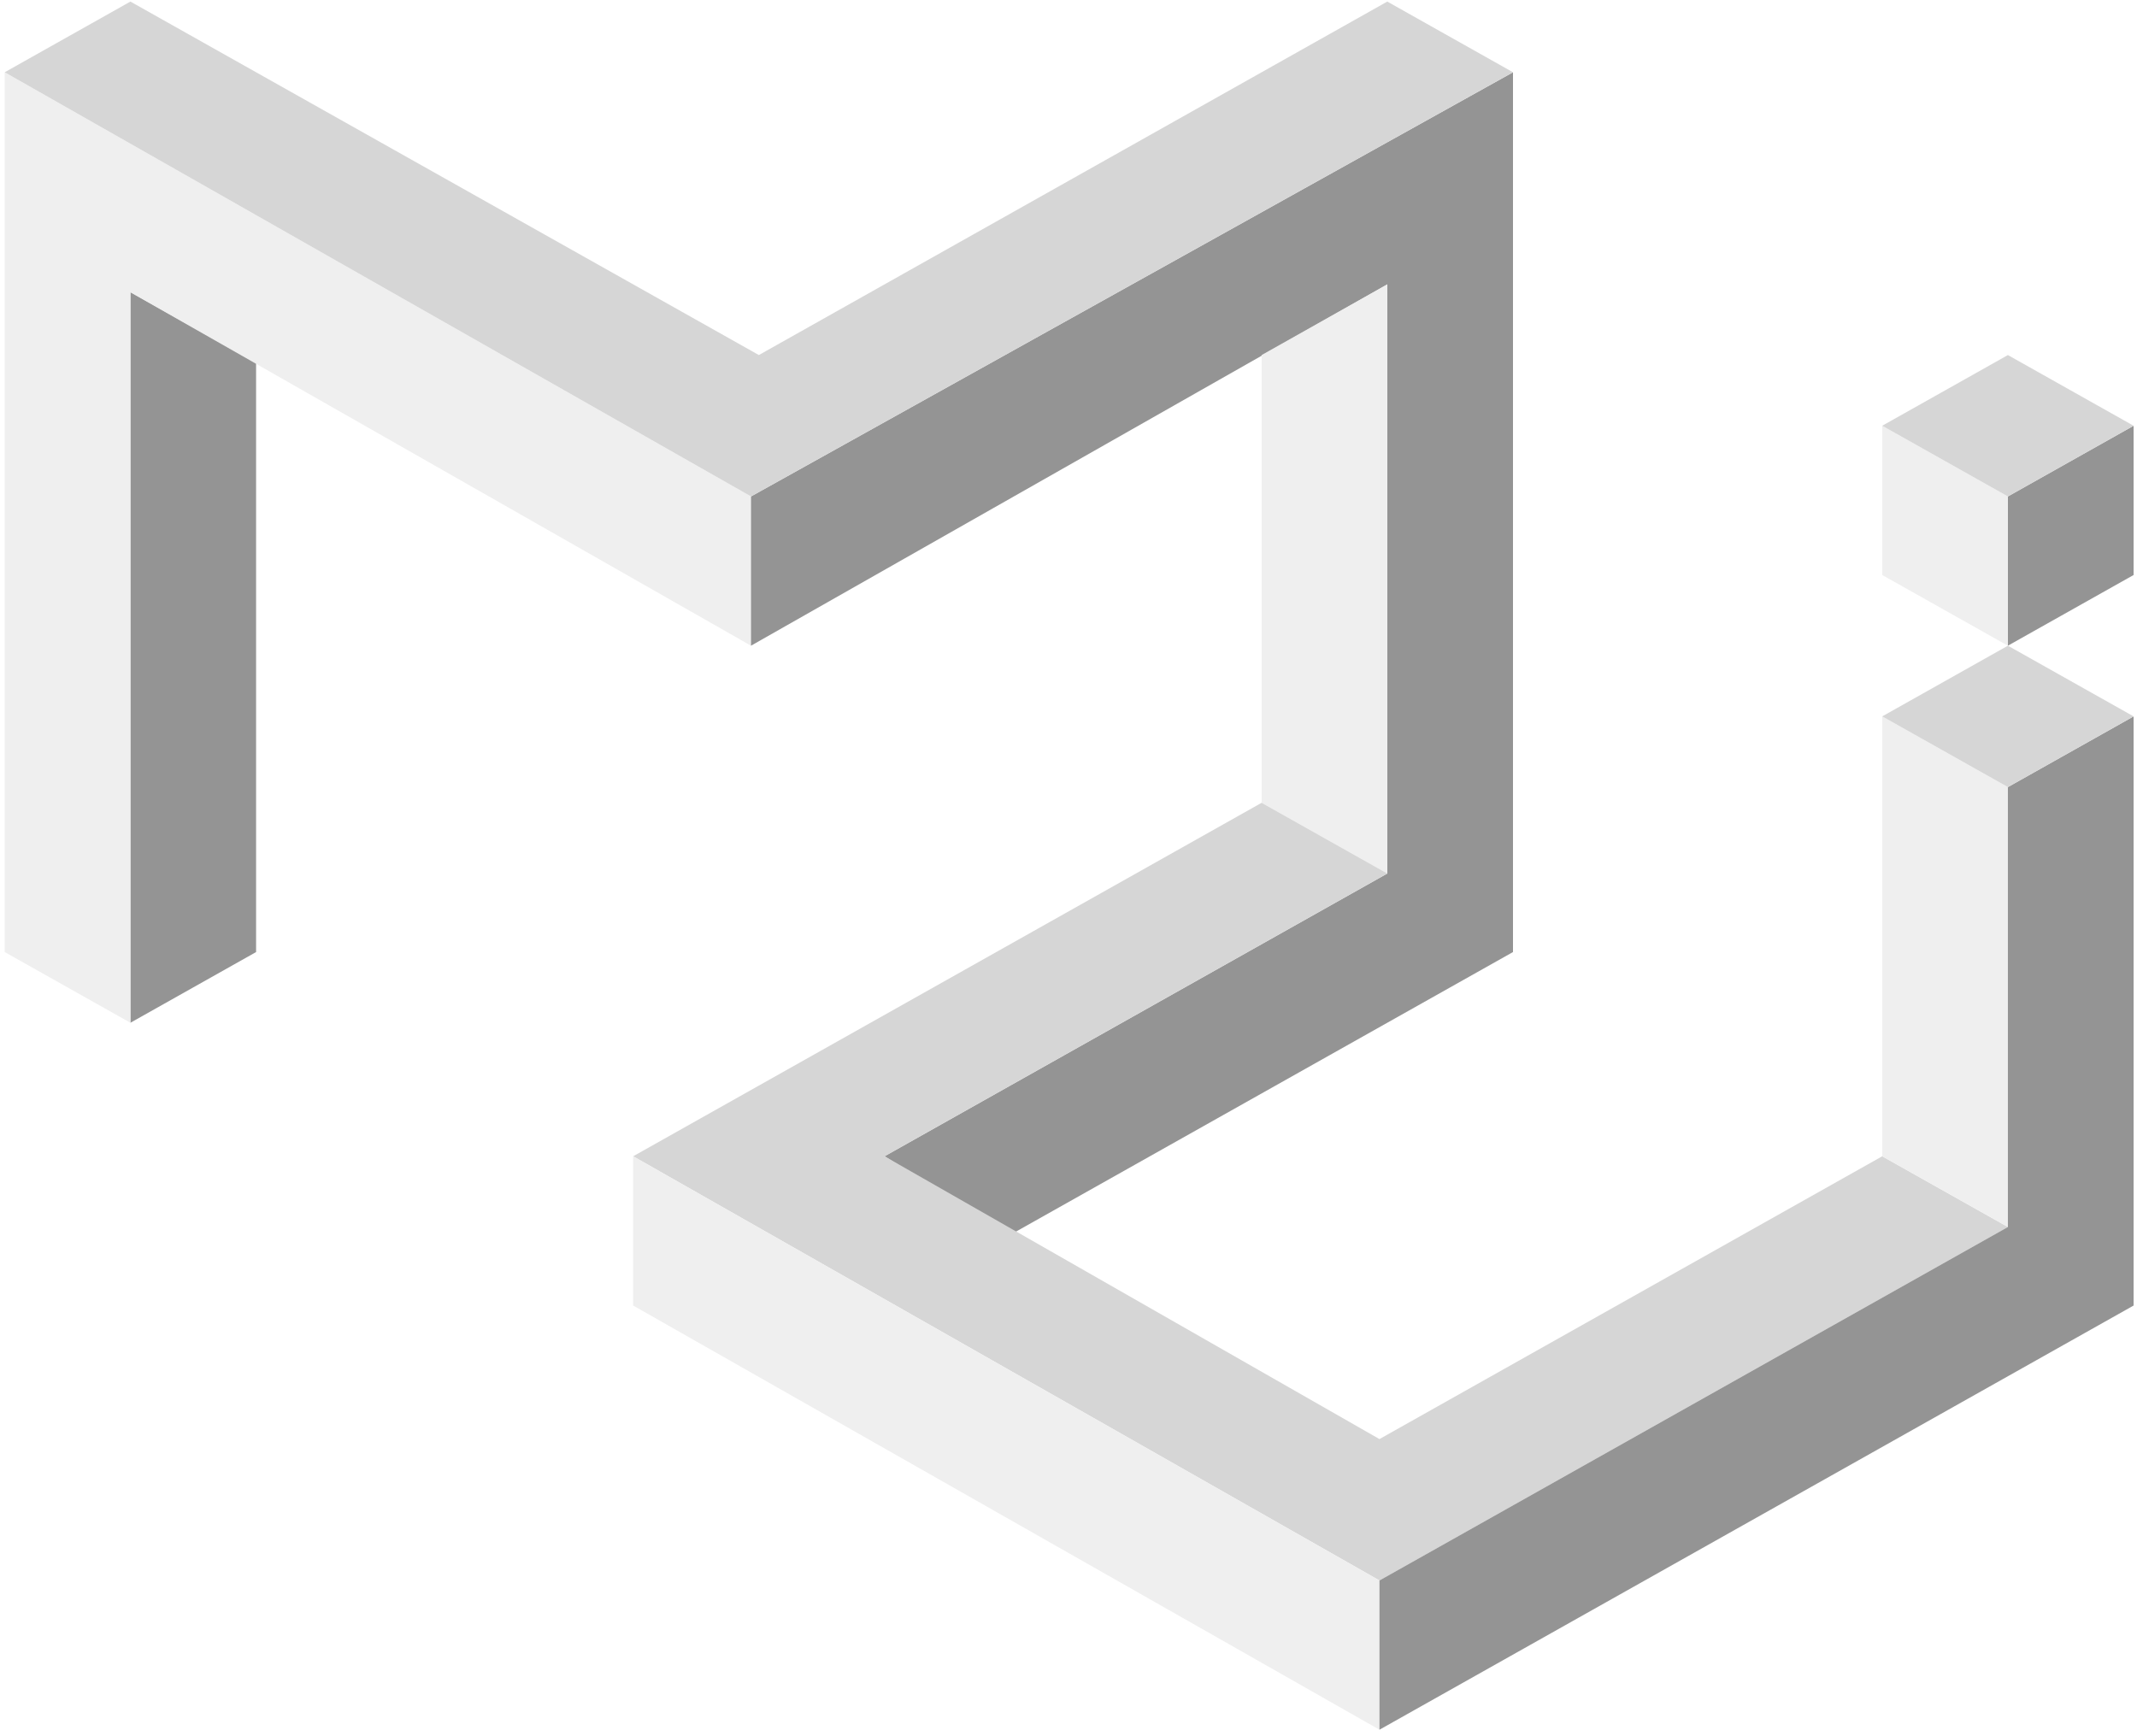
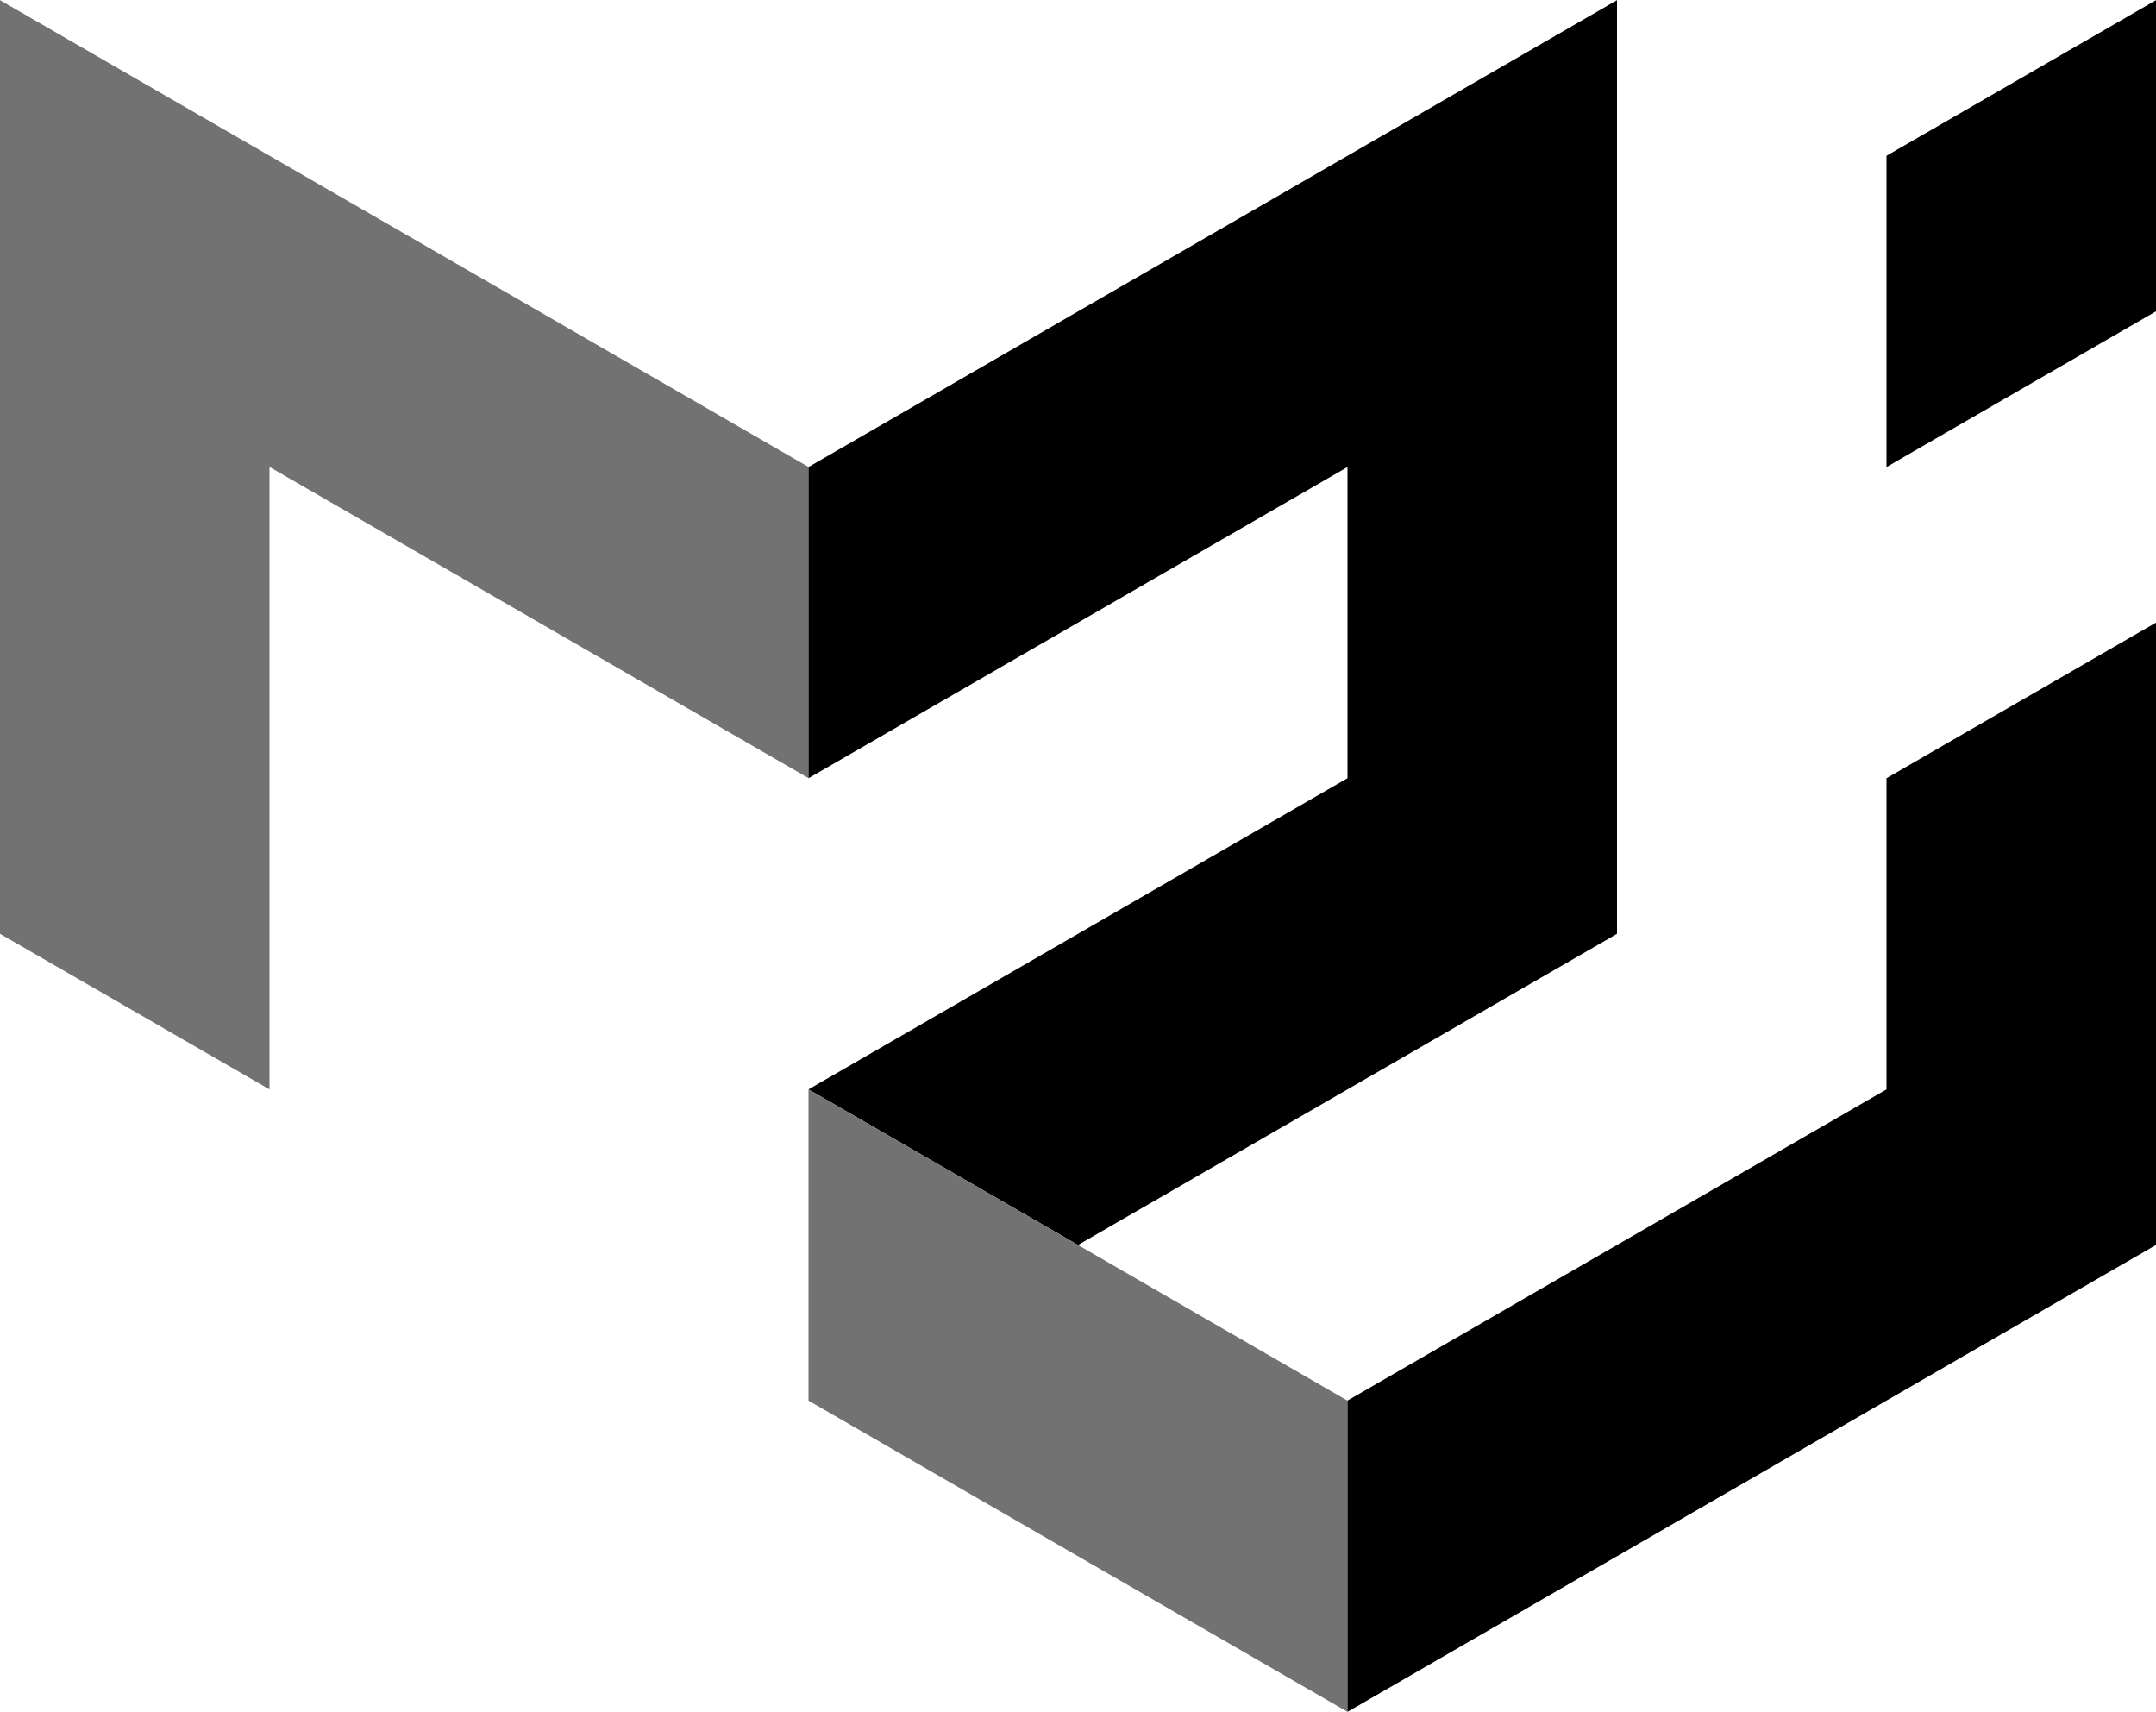
- <svg xmlns="http://www.w3.org/2000/svg" width="2500" height="2031" viewBox="0 0 256 208" preserveAspectRatio="xMinYMin meet">
-   <path d="M15.624 35.012v87.53l15.058-8.471V43.482l-15.058-8.47z" fill="#949494" />
-   <path d="M.565 114.07V8.66l89.411 50.823v17.883L15.624 35.012v87.53L.564 114.07z" fill="#EFEFEF" />
-   <path d="M181.27 8.659V114.07l-60.235 33.882-15.059-9.412 60.236-33.882V34.07L89.976 77.365V59.482L181.271 8.66z" fill="#949494" />
-   <path d="M166.212.188L90.918 42.541 15.624.188.564 8.658l89.412 50.824L181.271 8.66 166.21.189z" fill="#D6D6D6" />
-   <path d="M151.153 42.541v53.647l15.059 8.47V34.072l-15.06 8.47z" fill="#EFEFEF" />
-   <path d="M75.859 138.541l75.294-42.353 15.059 8.47-60.236 33.883 59.295 33.883 60.235-33.883 15.059 8.47-75.294 42.354-89.412-50.824z" fill="#D6D6D6" />
-   <path d="M75.859 138.541v17.883l89.412 50.823v-17.882L75.859 138.54zM240.565 147.012V94.306l-15.06-8.47v52.705l15.06 8.47z" fill="#EFEFEF" />
-   <path d="M165.27 189.365l75.295-42.353V94.306l15.059-8.47v70.588l-90.353 50.823v-17.882z" fill="#949494" />
-   <path d="M255.624 85.835l-15.06 8.47-15.058-8.47 15.059-8.47 15.059 8.47z" fill="#D6D6D6" />
-   <path d="M240.565 77.365V59.482l15.059-8.47v17.882l-15.06 8.47z" fill="#949494" />
-   <path d="M240.565 59.482v17.883l-15.06-8.47V51.011l15.06 8.47z" fill="#EFEFEF" />
-   <path d="M255.624 51.012l-15.06 8.47-15.058-8.47 15.059-8.47 15.059 8.47z" fill="#D6D6D6" />
+ <svg xmlns="http://www.w3.org/2000/svg" version="1.1" id="Layer_1" x="0px" y="0px" viewBox="0 0 2500 1985" style="enable-background:new 0 0 2500 1985;" xml:space="preserve">
+   <style type="text/css">
+ 	.st0{fill:#727272;}
+ </style>
+   <path class="st0" d="M0,1082.7V0.2l937.5,541.2v360.8l-625-360.8v721.7L0,1082.7z" />
+   <path d="M937.5,541.5L1875,0.2v1082.5l-625,360.8l-312.5-180.4l625-360.8V541.5l-625,360.8V541.5z" />
+   <path class="st0" d="M937.5,1263.1V1624l625,360.8V1624L937.5,1263.1z" />
+   <path d="M1562.5,1984.8l937.5-541.3V721.9l-312.5,180.4v360.8l-625,360.8V1984.8z M2187.5,541.5V180.6L2500,0.2V361L2187.5,541.5z" />
</svg>
